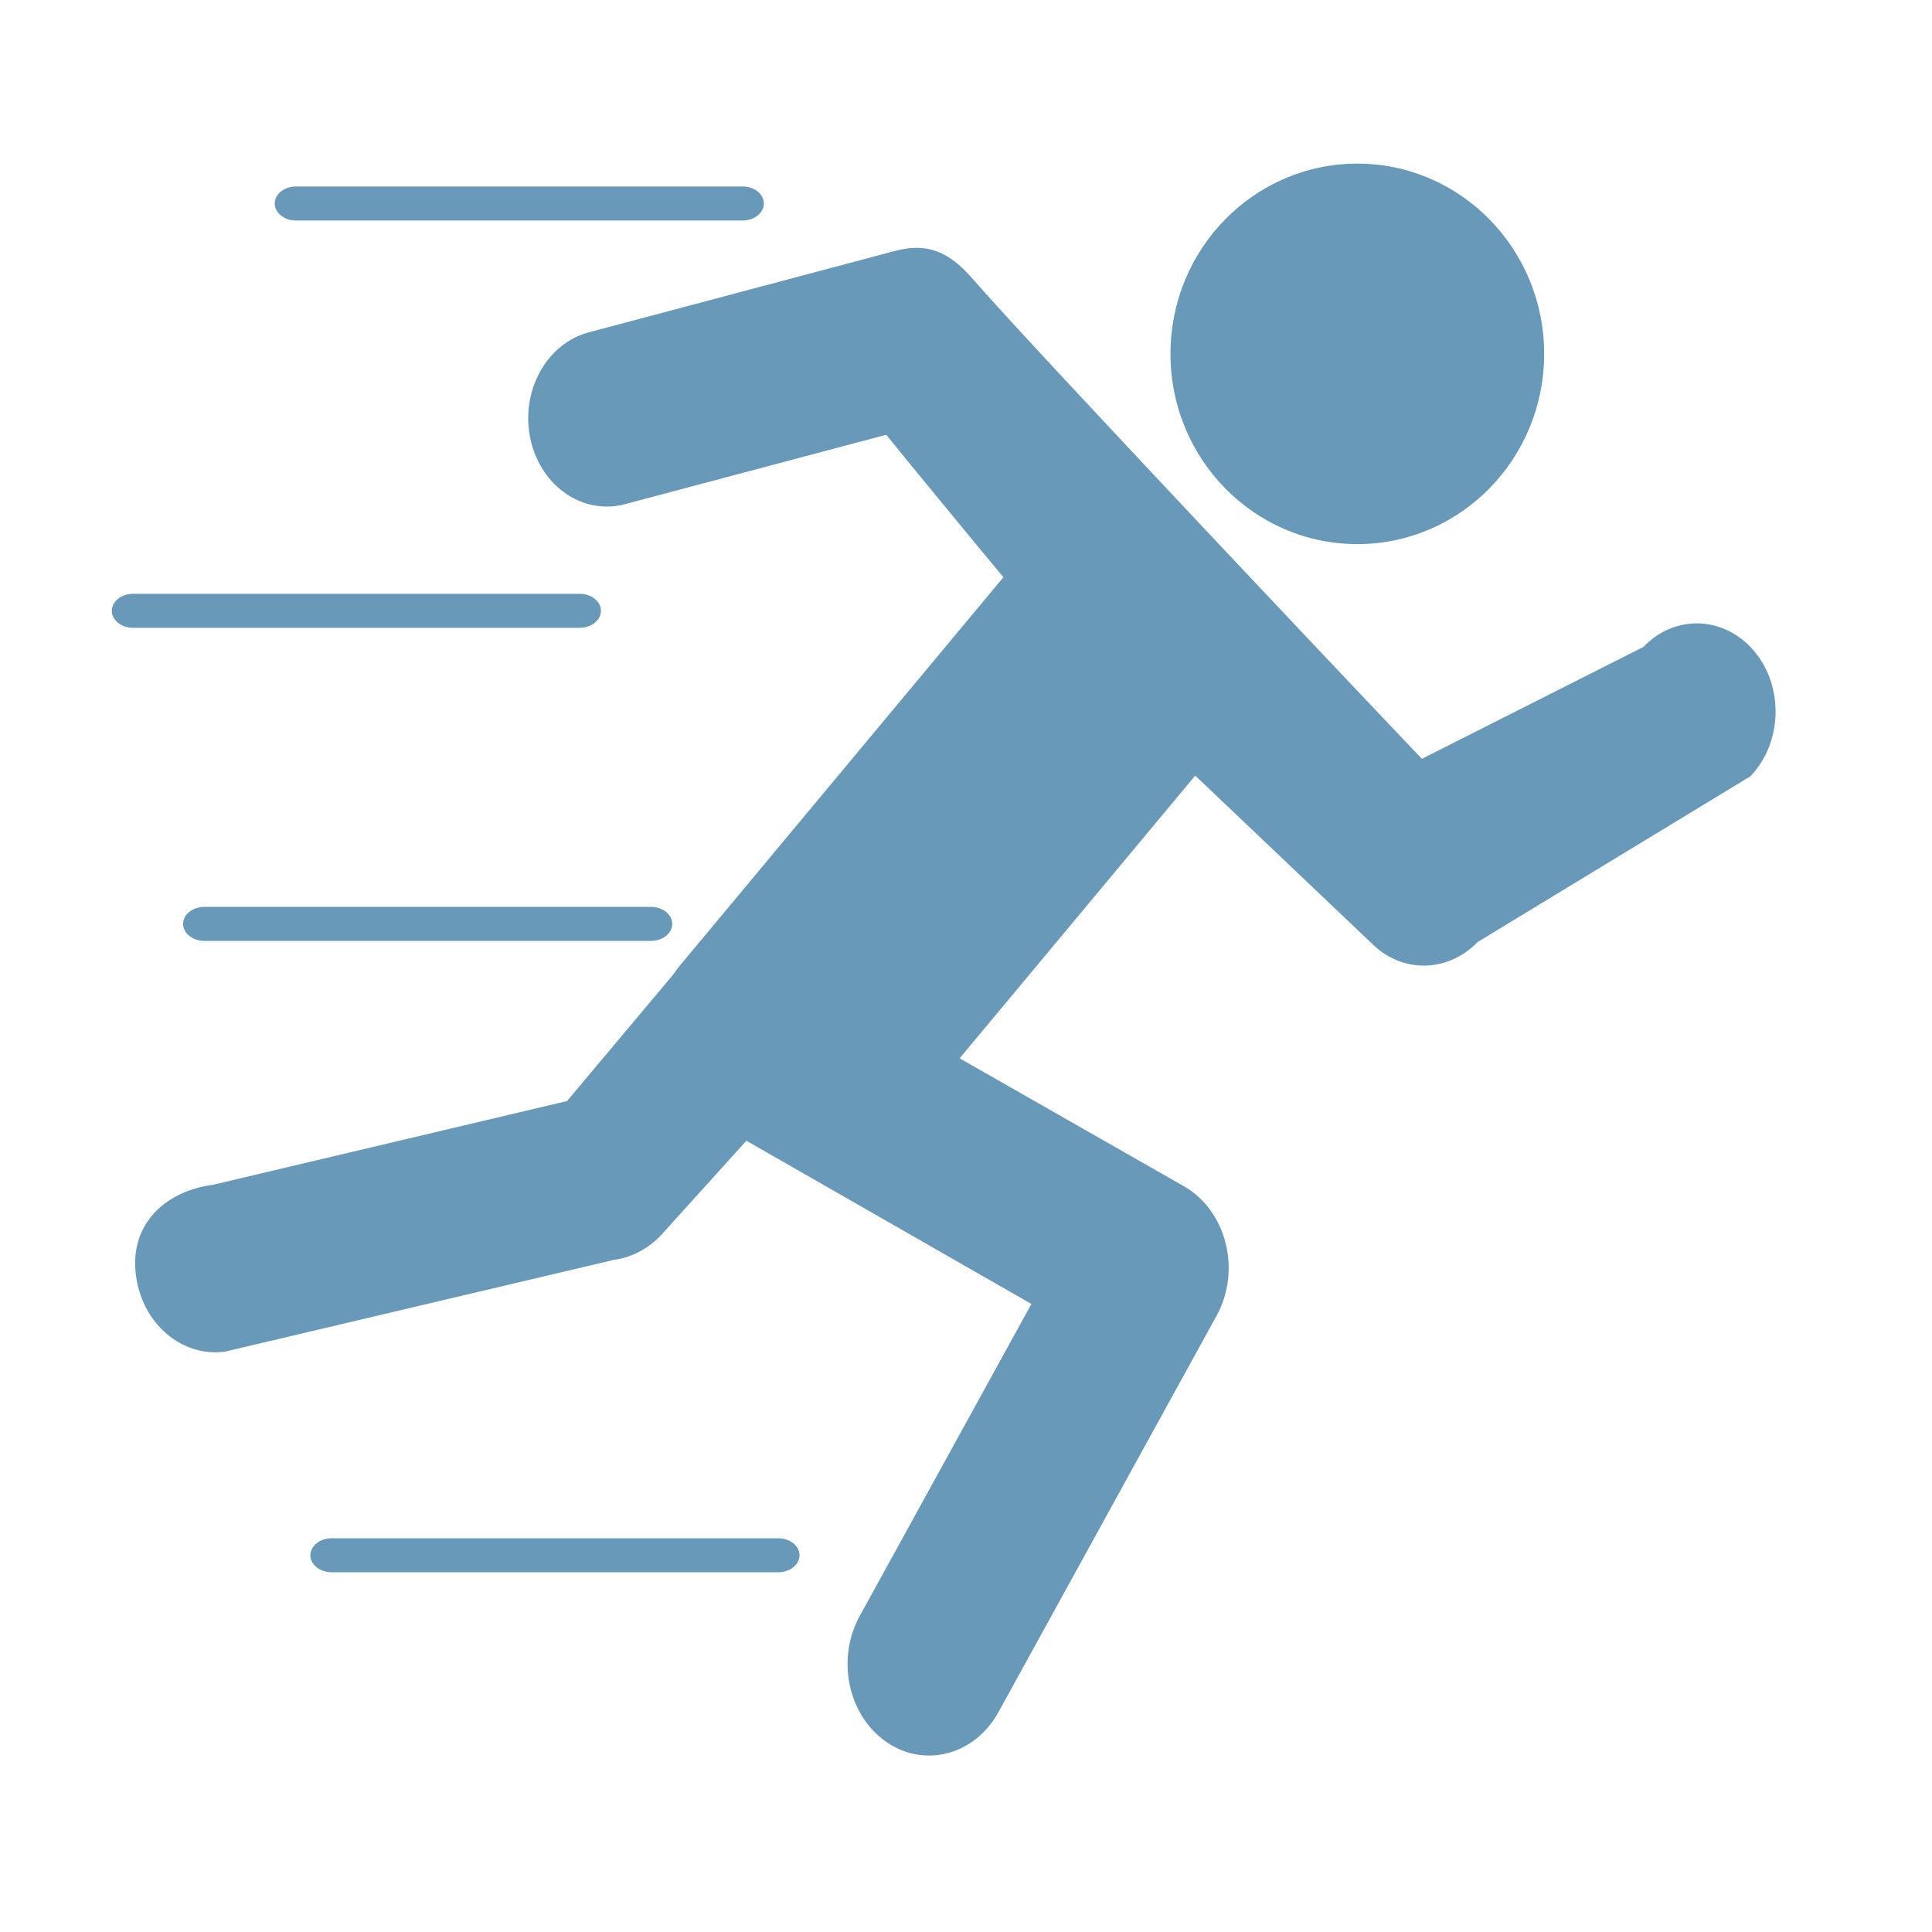
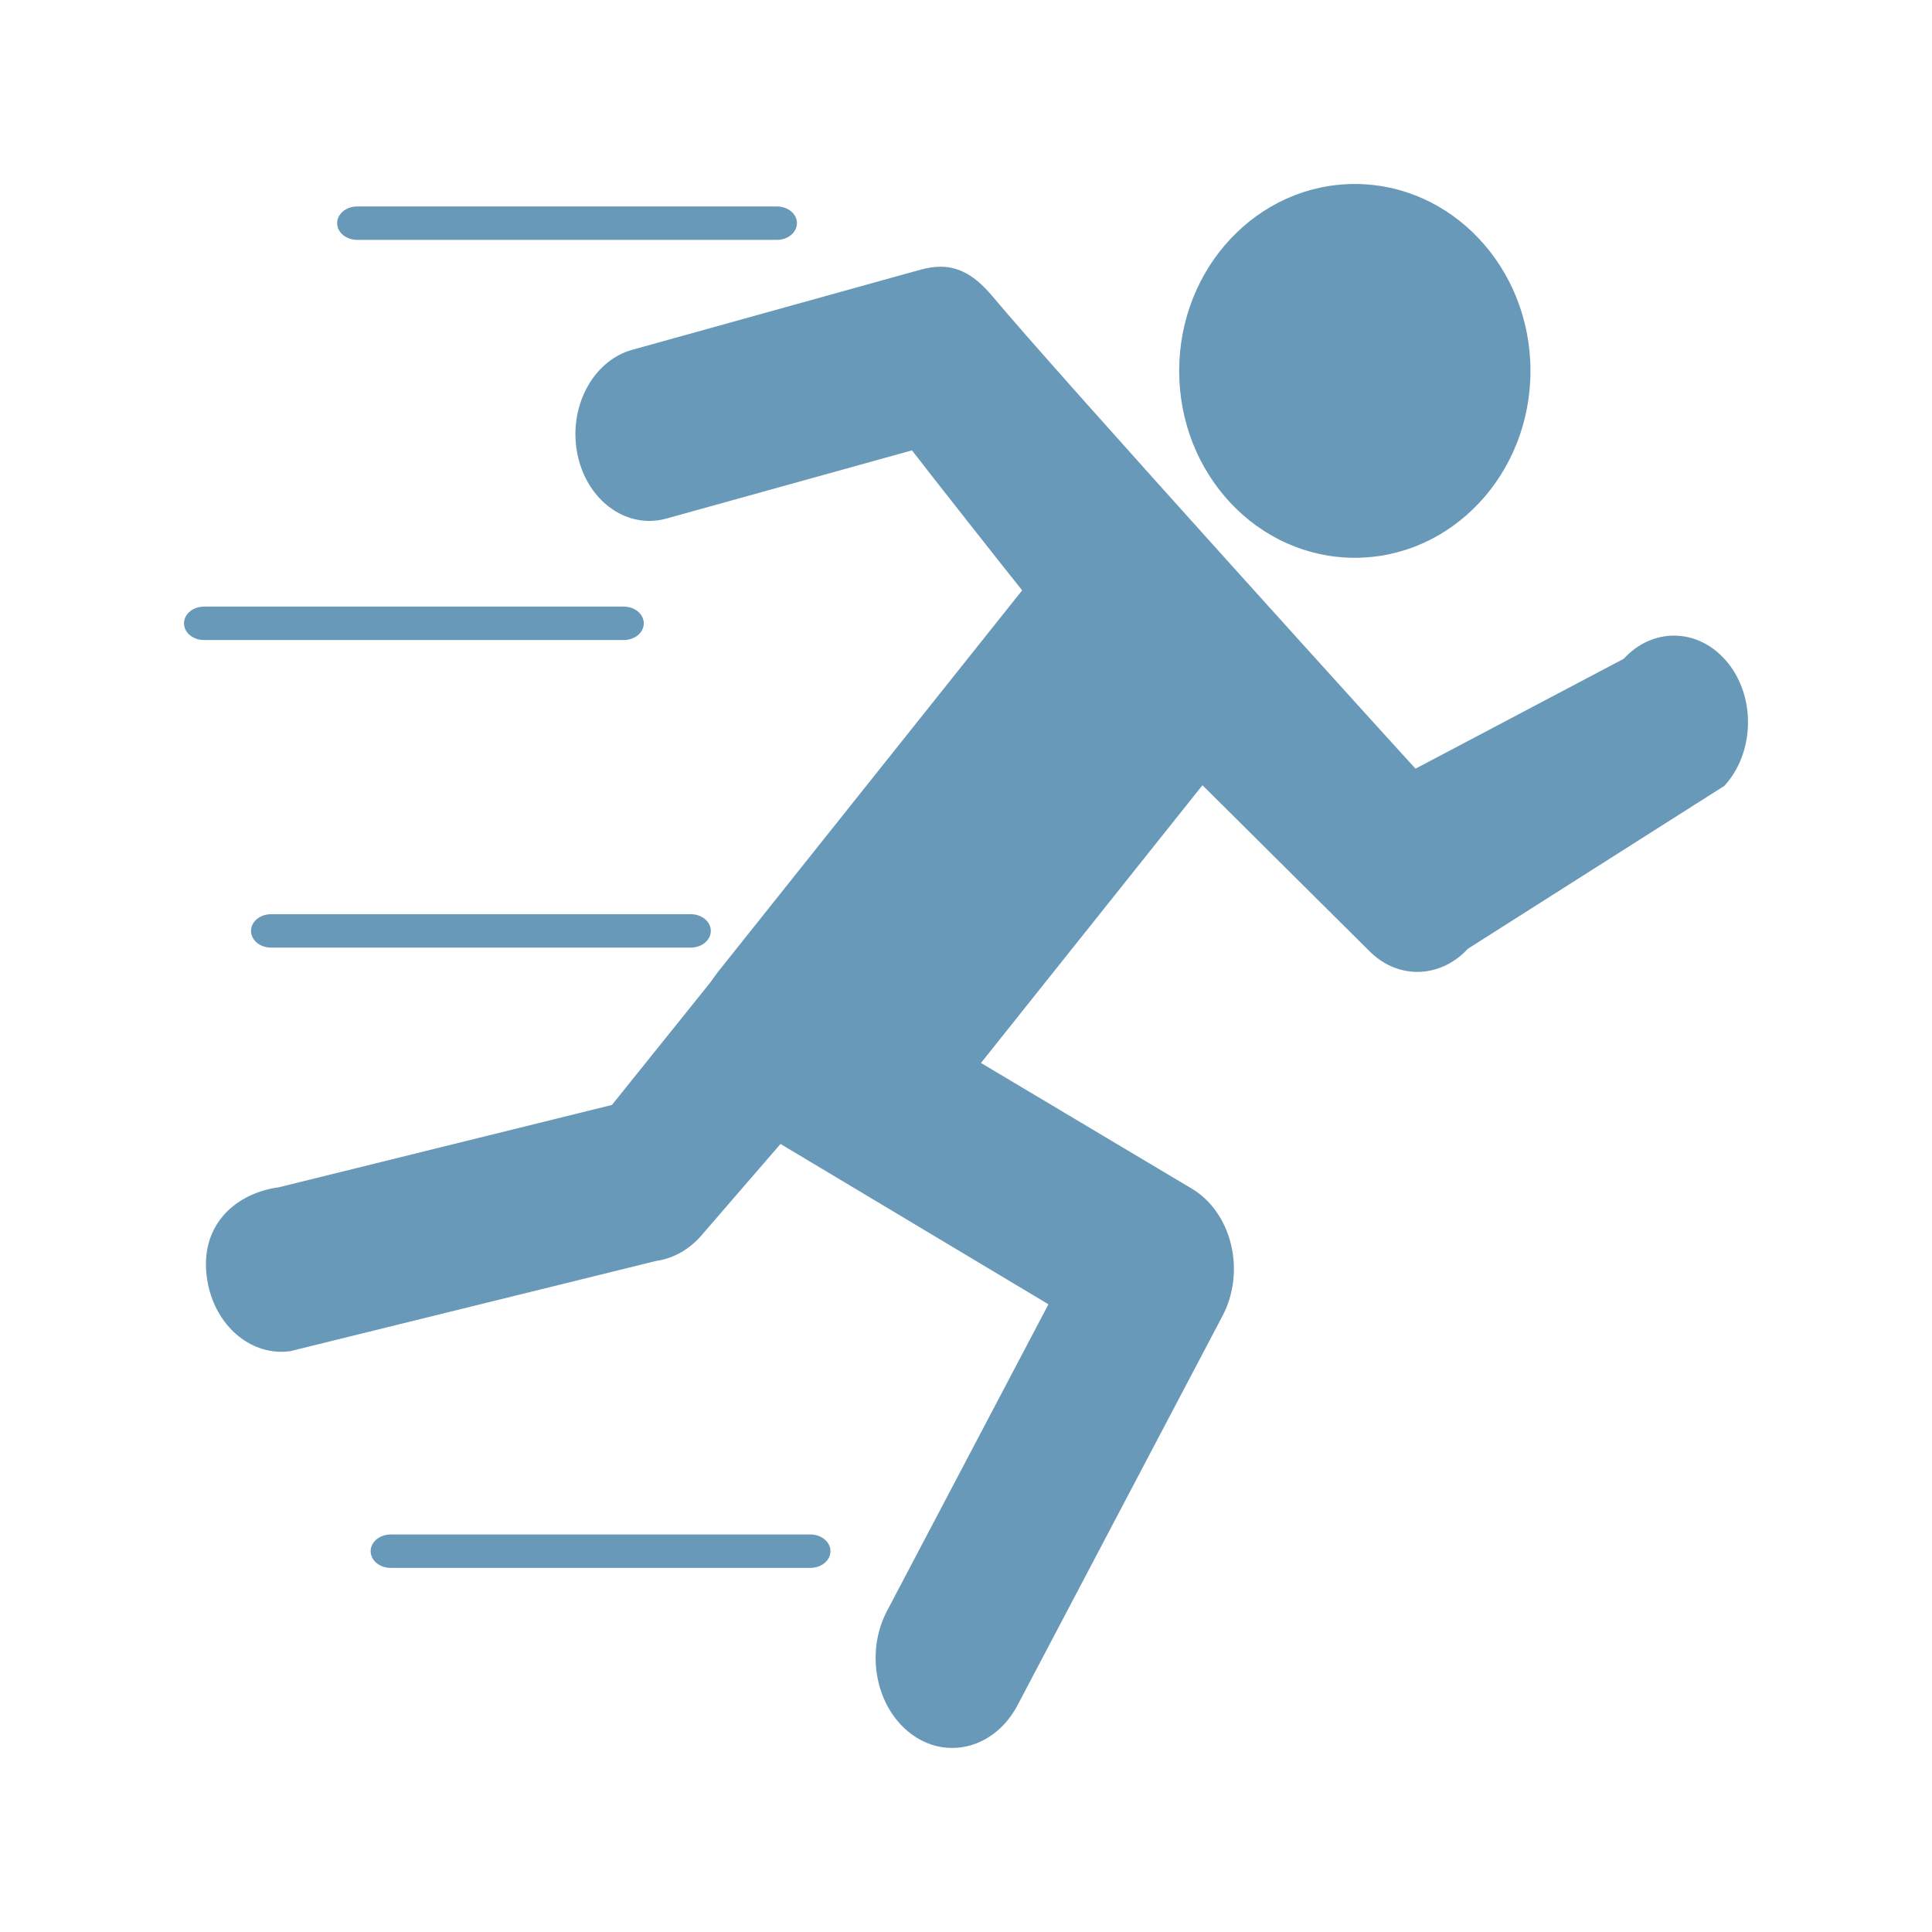
- <svg xmlns="http://www.w3.org/2000/svg" version="1.1" id="Capa_1" x="0px" y="0px" width="40" height="40" viewBox="0 0 40 40" xml:space="preserve">
+ <svg xmlns="http://www.w3.org/2000/svg" version="1.1" id="Capa_1" x="0px" y="0px" width="42" height="42" viewBox="0 0 42 42" xml:space="preserve">
  <defs id="defs3028" />
-   <path d="m 4.404,24.531 c -0.928,0.12 -1.694,0.758 -1.598,1.796 0.084,0.915 0.742,1.6 1.532,1.666 0.105,0.009 0.214,0.006 0.321,-0.009 l 8.051,-1.9 c 0.402,-0.054 0.773,-0.263 1.052,-0.595 l 4.341,-4.804 -1.995,0.579 c -0.702,-0.476 0.589,-3.322 0.485,-4.25 l -4.853,5.782 z" id="path2990" style="fill:#6999b9;fill-opacity:1" />
-   <circle cx="744.268" cy="151.106" r="105.4" id="circle2992" d="m 849.668,151.106 c 0,58.211 -47.189,105.4 -105.4,105.4 -58.211,0 -105.4,-47.189 -105.4,-105.4 0,-58.211 47.189,-105.4 105.4,-105.4 58.211,0 105.4,47.189 105.4,105.4 z" style="fill:#6999b9;fill-opacity:1" transform="matrix(0.03670335,0,0,0.03736848,0.7847311,1.679806)" />
-   <path d="M 20.123,5.757 C 19.734,5.308 19.372,5.131 18.976,5.131 c -0.144,0 -0.288,0.024 -0.442,0.063 l -6.344,1.687 c -0.877,0.232 -1.417,1.219 -1.21,2.199 0.179,0.842 0.845,1.408 1.585,1.408 0.126,0 0.253,-0.016 0.379,-0.051 l 5.404,-1.436 c 0.351,0.437 2.108,2.573 2.427,2.95 l 0,0 c -2.234,2.683 -4.468,5.361 -6.702,8.044 -0.035,0.043 -0.067,0.087 -0.098,0.13 -0.652,0.932 -0.452,2.396 0.53,2.95 l 1.189,0.681 5.66,3.241 -3.556,6.463 c -0.487,0.889 -0.242,2.053 0.551,2.604 0.277,0.193 0.582,0.283 0.884,0.283 l 0,0 c 0.565,0 1.119,-0.319 1.438,-0.897 l 4.517,-8.209 c 0.249,-0.452 0.316,-0.999 0.186,-1.507 -0.13,-0.511 -0.442,-0.936 -0.866,-1.176 l -4.64,-2.647 4.878,-5.853 3.682,3.501 c 0.305,0.291 0.68,0.433 1.052,0.433 0.4,0 0.8,-0.165 1.112,-0.488 L 36.241,16.072 c 0.659,-0.688 0.698,-1.845 0.084,-2.584 -0.323,-0.385 -0.758,-0.582 -1.192,-0.582 -0.396,0 -0.796,0.161 -1.108,0.488 l -4.586,2.316 c -0.004,0.004 -7.93,-8.359 -9.315,-9.952 z" id="path2994" style="fill:#6999b9;fill-opacity:1" />
-   <g id="g2996" transform="translate(4.0272116e-4,-862.406)" style="fill:#6999b9;fill-opacity:1" />
-   <g id="g2998" transform="translate(4.0272116e-4,-862.406)" style="fill:#6999b9;fill-opacity:1" />
-   <g id="g3000" transform="translate(4.0272116e-4,-862.406)" style="fill:#6999b9;fill-opacity:1" />
-   <g id="g3002" transform="translate(4.0272116e-4,-862.406)" style="fill:#6999b9;fill-opacity:1" />
-   <g id="g3004" transform="translate(4.0272116e-4,-862.406)" style="fill:#6999b9;fill-opacity:1" />
-   <g id="g3006" transform="translate(4.0272116e-4,-862.406)" style="fill:#6999b9;fill-opacity:1" />
-   <g id="g3008" transform="translate(4.0272116e-4,-862.406)" style="fill:#6999b9;fill-opacity:1" />
-   <g id="g3010" transform="translate(4.0272116e-4,-862.406)" style="fill:#6999b9;fill-opacity:1" />
-   <g id="g3012" transform="translate(4.0272116e-4,-862.406)" style="fill:#6999b9;fill-opacity:1" />
-   <g id="g3014" transform="translate(4.0272116e-4,-862.406)" style="fill:#6999b9;fill-opacity:1" />
-   <g id="g3016" transform="translate(4.0272116e-4,-862.406)" style="fill:#6999b9;fill-opacity:1" />
-   <g id="g3018" transform="translate(4.0272116e-4,-862.406)" style="fill:#6999b9;fill-opacity:1" />
-   <g id="g3020" transform="translate(4.0272116e-4,-862.406)" style="fill:#6999b9;fill-opacity:1" />
-   <g id="g3022" transform="translate(4.0272116e-4,-862.406)" style="fill:#6999b9;fill-opacity:1" />
-   <g id="g3024" transform="translate(4.0272116e-4,-862.406)" style="fill:#6999b9;fill-opacity:1" />
-   <path id="path8" d="m 6.128,4.565 h 9.247 c 0.243,0 0.44,-0.158 0.44,-0.352 0,-0.194 -0.197,-0.352 -0.44,-0.352 H 6.128 c -0.243,0 -0.44,0.158 -0.44,0.352 0,0.194 0.197,0.352 0.44,0.352 z" style="fill:#6999b9;fill-opacity:1" />
-   <path id="path8-5" d="m 2.755,12.998 h 9.247 c 0.243,0 0.44,-0.158 0.44,-0.352 0,-0.194 -0.197,-0.352 -0.44,-0.352 H 2.755 c -0.243,0 -0.44,0.158 -0.44,0.352 0,0.194 0.197,0.352 0.44,0.352 z" style="fill:#6999b9;fill-opacity:1" />
-   <path id="path8-5-1" d="m 4.231,19.48 h 9.247 c 0.243,0 0.44,-0.158 0.44,-0.352 0,-0.194 -0.197,-0.352 -0.44,-0.352 H 4.231 c -0.243,0 -0.44,0.158 -0.44,0.352 0,0.194 0.197,0.352 0.44,0.352 z" style="fill:#6999b9;fill-opacity:1" />
-   <path id="path8-5-1-9" d="m 6.866,32.552 h 9.247 c 0.243,0 0.44,-0.158 0.44,-0.352 0,-0.194 -0.197,-0.352 -0.44,-0.352 H 6.866 c -0.243,0 -0.44,0.158 -0.44,0.352 0,0.194 0.197,0.352 0.44,0.352 z" style="fill:#6999b9;fill-opacity:1" />
+   <g id="g2996" transform="translate(1.685261,-860.7537)" style="fill:#6999b9;fill-opacity:1" />
+   <g id="g2998" transform="translate(1.685261,-860.7537)" style="fill:#6999b9;fill-opacity:1" />
+   <g id="g3000" transform="translate(1.685261,-860.7537)" style="fill:#6999b9;fill-opacity:1" />
+   <g id="g3002" transform="translate(1.685261,-860.7537)" style="fill:#6999b9;fill-opacity:1" />
+   <g id="g3004" transform="translate(1.685261,-860.7537)" style="fill:#6999b9;fill-opacity:1" />
+   <g id="g3006" transform="translate(1.685261,-860.7537)" style="fill:#6999b9;fill-opacity:1" />
+   <g id="g3008" transform="translate(1.685261,-860.7537)" style="fill:#6999b9;fill-opacity:1" />
+   <g id="g3010" transform="translate(1.685261,-860.7537)" style="fill:#6999b9;fill-opacity:1" />
+   <g id="g3012" transform="translate(1.685261,-860.7537)" style="fill:#6999b9;fill-opacity:1" />
+   <g id="g3014" transform="translate(1.685261,-860.7537)" style="fill:#6999b9;fill-opacity:1" />
+   <g id="g3016" transform="translate(1.685261,-860.7537)" style="fill:#6999b9;fill-opacity:1" />
+   <g id="g3018" transform="translate(1.685261,-860.7537)" style="fill:#6999b9;fill-opacity:1" />
+   <g id="g3020" transform="translate(1.685261,-860.7537)" style="fill:#6999b9;fill-opacity:1" />
+   <g id="g3022" transform="translate(1.685261,-860.7537)" style="fill:#6999b9;fill-opacity:1" />
+   <g id="g3024" transform="translate(1.685261,-860.7537)" style="fill:#6999b9;fill-opacity:1" />
+   <g id="g3003" transform="matrix(0.9870503,0,0,1.031557,1.714838,0.5053228)">
+     <path style="fill:#6999b9;fill-opacity:1" id="path2990" d="m 4.404,24.531 c -0.928,0.12 -1.694,0.758 -1.598,1.796 0.084,0.915 0.742,1.6 1.532,1.666 0.105,0.009 0.214,0.006 0.321,-0.009 l 8.051,-1.9 c 0.402,-0.054 0.773,-0.263 1.052,-0.595 l 4.341,-4.804 -1.995,0.579 c -0.702,-0.476 0.589,-3.322 0.485,-4.25 l -4.853,5.782 z" />
+     <circle transform="matrix(0.03670335,0,0,0.03736848,0.7847311,1.679806)" style="fill:#6999b9;fill-opacity:1" d="m 849.668,151.106 c 0,58.211 -47.189,105.4 -105.4,105.4 -58.211,0 -105.4,-47.189 -105.4,-105.4 0,-58.211 47.189,-105.4 105.4,-105.4 58.211,0 105.4,47.189 105.4,105.4 z" id="circle2992" r="105.4" cy="151.106" cx="744.268" />
+     <path style="fill:#6999b9;fill-opacity:1" id="path2994" d="M 20.123,5.757 C 19.734,5.308 19.372,5.131 18.976,5.131 c -0.144,0 -0.288,0.024 -0.442,0.063 l -6.344,1.687 c -0.877,0.232 -1.417,1.219 -1.21,2.199 0.179,0.842 0.845,1.408 1.585,1.408 0.126,0 0.253,-0.016 0.379,-0.051 l 5.404,-1.436 c 0.351,0.437 2.108,2.573 2.427,2.95 l 0,0 c -2.234,2.683 -4.468,5.361 -6.702,8.044 -0.035,0.043 -0.067,0.087 -0.098,0.13 -0.652,0.932 -0.452,2.396 0.53,2.95 l 1.189,0.681 5.66,3.241 -3.556,6.463 c -0.487,0.889 -0.242,2.053 0.551,2.604 0.277,0.193 0.582,0.283 0.884,0.283 l 0,0 c 0.565,0 1.119,-0.319 1.438,-0.897 l 4.517,-8.209 c 0.249,-0.452 0.316,-0.999 0.186,-1.507 -0.13,-0.511 -0.442,-0.936 -0.866,-1.176 l -4.64,-2.647 4.878,-5.853 3.682,3.501 c 0.305,0.291 0.68,0.433 1.052,0.433 0.4,0 0.8,-0.165 1.112,-0.488 l 5.649,-3.433 c 0.659,-0.688 0.698,-1.845 0.084,-2.584 -0.323,-0.385 -0.758,-0.582 -1.192,-0.582 -0.396,0 -0.796,0.161 -1.108,0.488 l -4.586,2.316 c -0.004,0.004 -7.93,-8.359 -9.315,-9.952 z" />
+     <path style="fill:#6999b9;fill-opacity:1" d="m 6.128,4.565 h 9.247 c 0.243,0 0.44,-0.158 0.44,-0.352 0,-0.194 -0.197,-0.352 -0.44,-0.352 H 6.128 c -0.243,0 -0.44,0.158 -0.44,0.352 0,0.194 0.197,0.352 0.44,0.352 z" id="path8" />
+     <path style="fill:#6999b9;fill-opacity:1" d="m 2.755,12.998 h 9.247 c 0.243,0 0.44,-0.158 0.44,-0.352 0,-0.194 -0.197,-0.352 -0.44,-0.352 H 2.755 c -0.243,0 -0.44,0.158 -0.44,0.352 0,0.194 0.197,0.352 0.44,0.352 z" id="path8-5" />
+     <path style="fill:#6999b9;fill-opacity:1" d="m 4.231,19.48 h 9.247 c 0.243,0 0.44,-0.158 0.44,-0.352 0,-0.194 -0.197,-0.352 -0.44,-0.352 H 4.231 c -0.243,0 -0.44,0.158 -0.44,0.352 0,0.194 0.197,0.352 0.44,0.352 z" id="path8-5-1" />
+     <path style="fill:#6999b9;fill-opacity:1" d="m 6.866,32.552 h 9.247 c 0.243,0 0.44,-0.158 0.44,-0.352 0,-0.194 -0.197,-0.352 -0.44,-0.352 H 6.866 c -0.243,0 -0.44,0.158 -0.44,0.352 0,0.194 0.197,0.352 0.44,0.352 z" id="path8-5-1-9" />
+   </g>
</svg>
